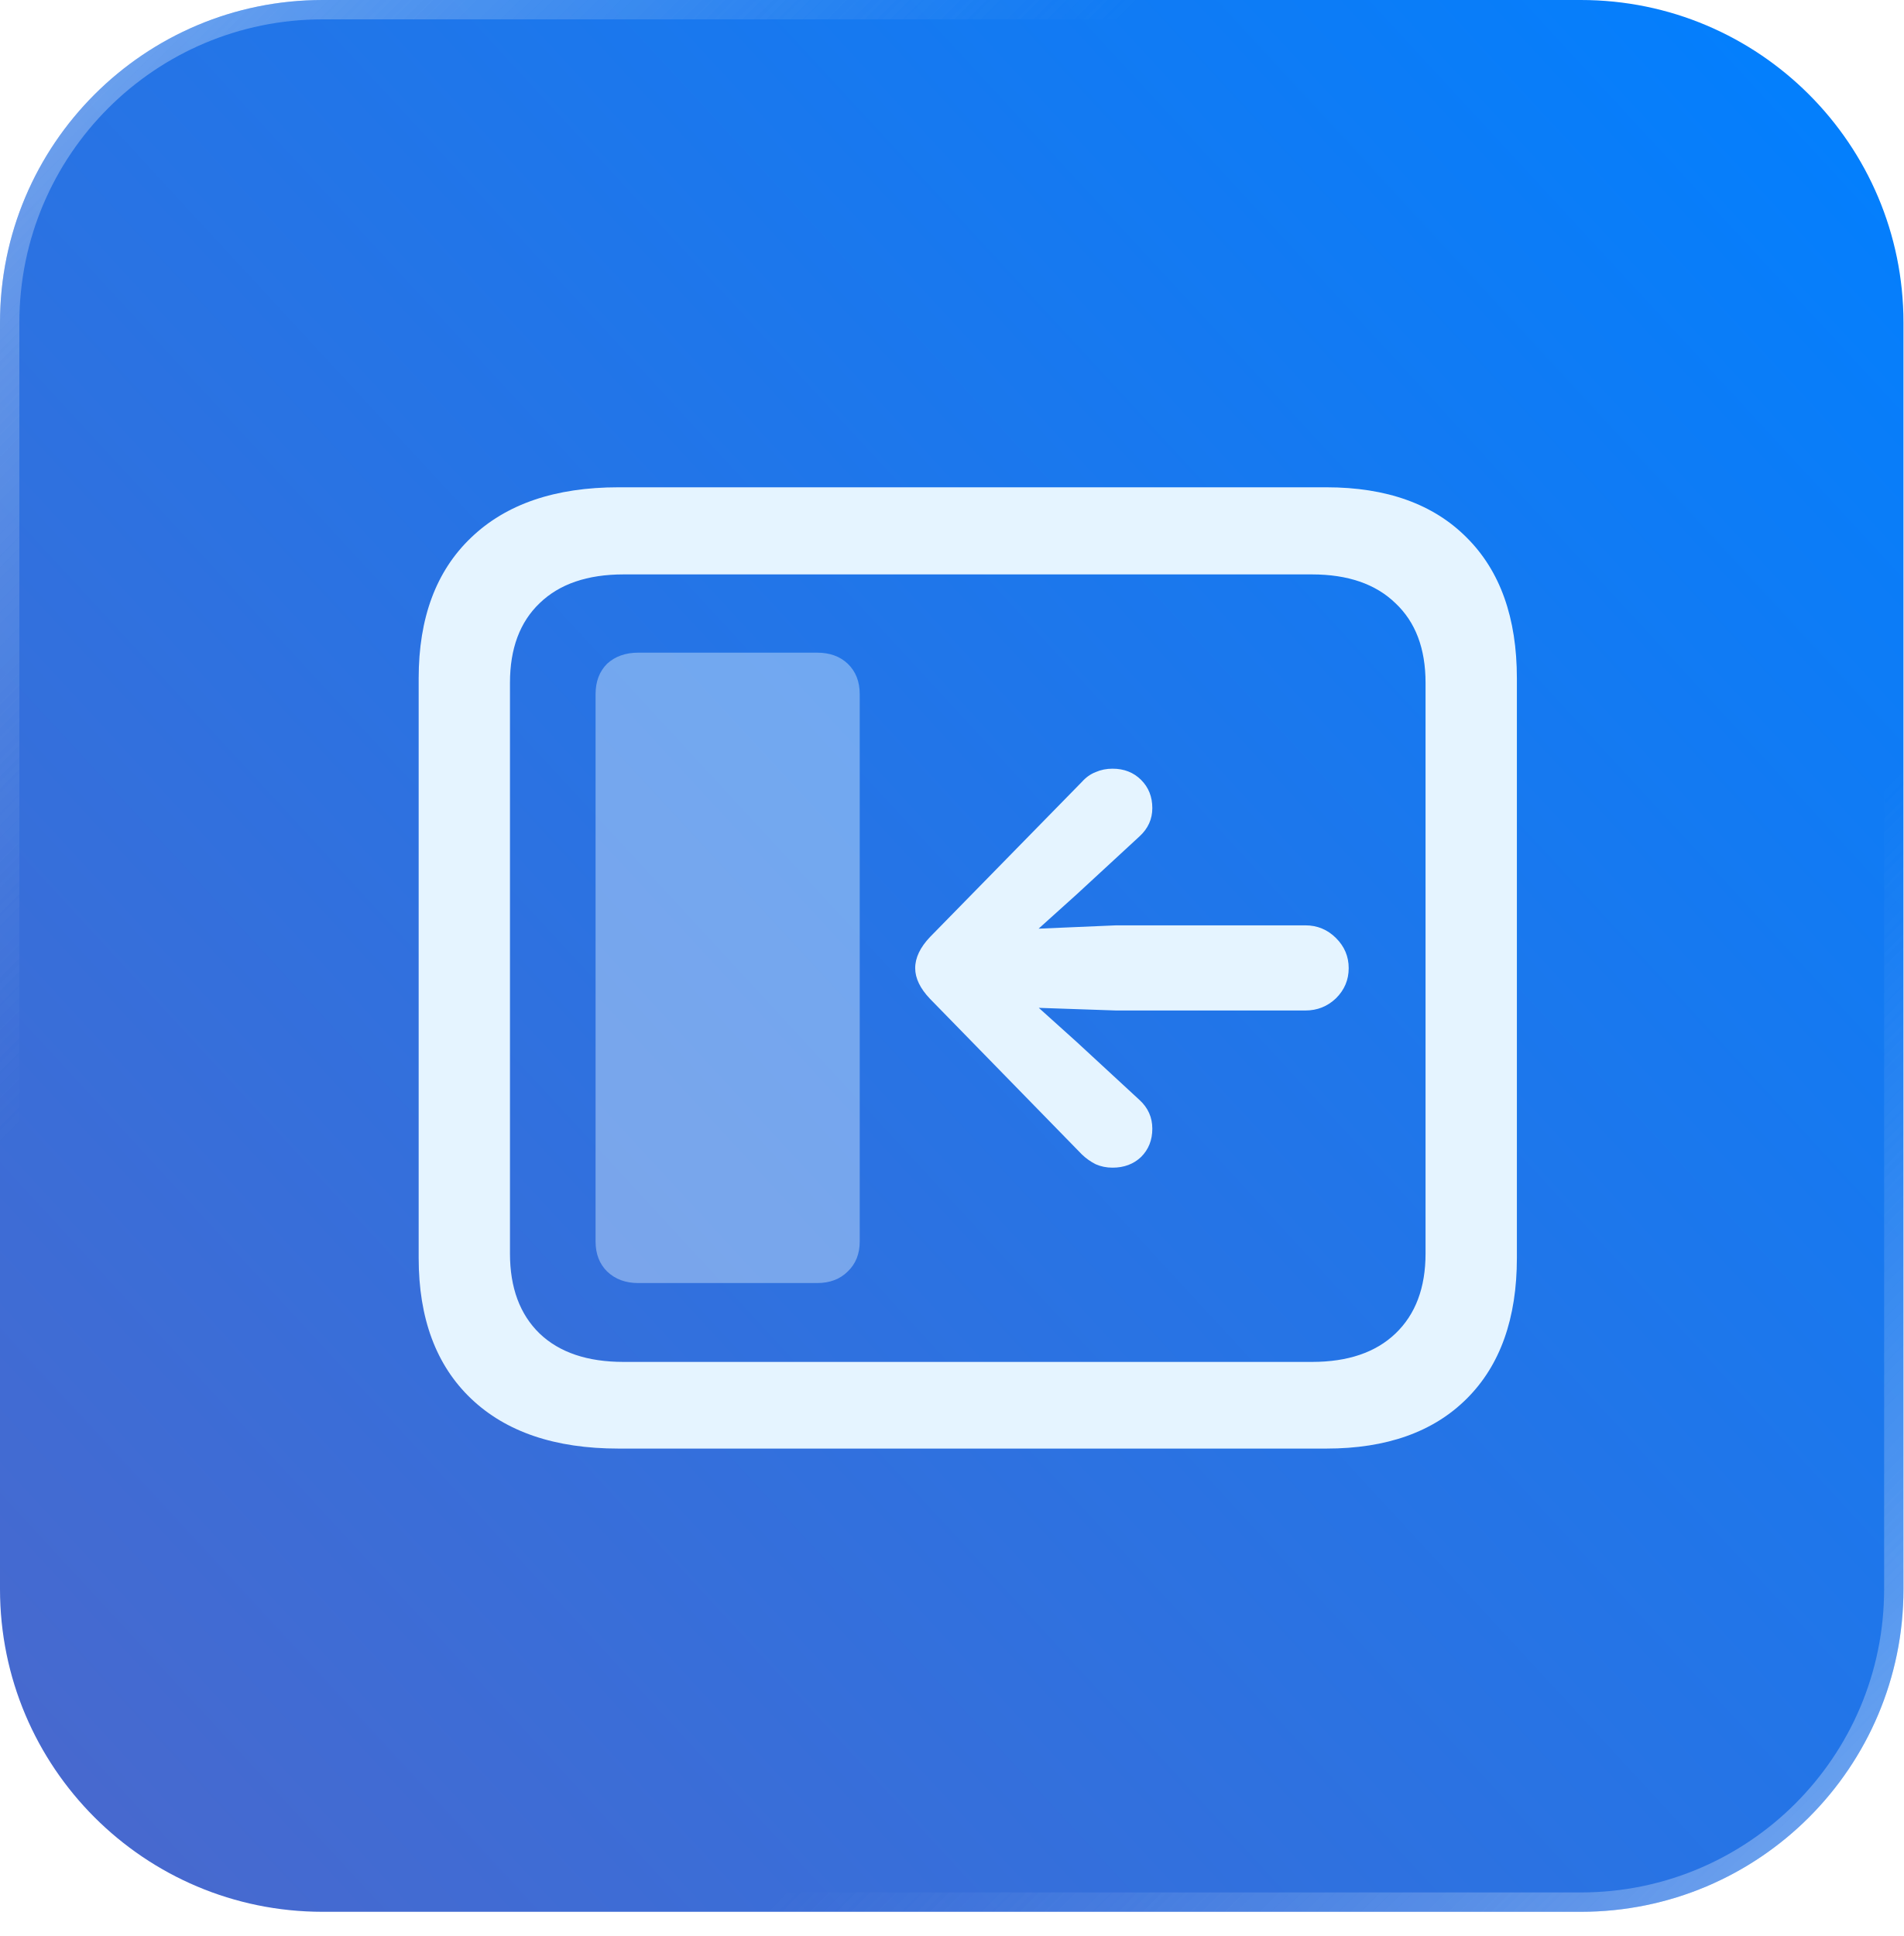
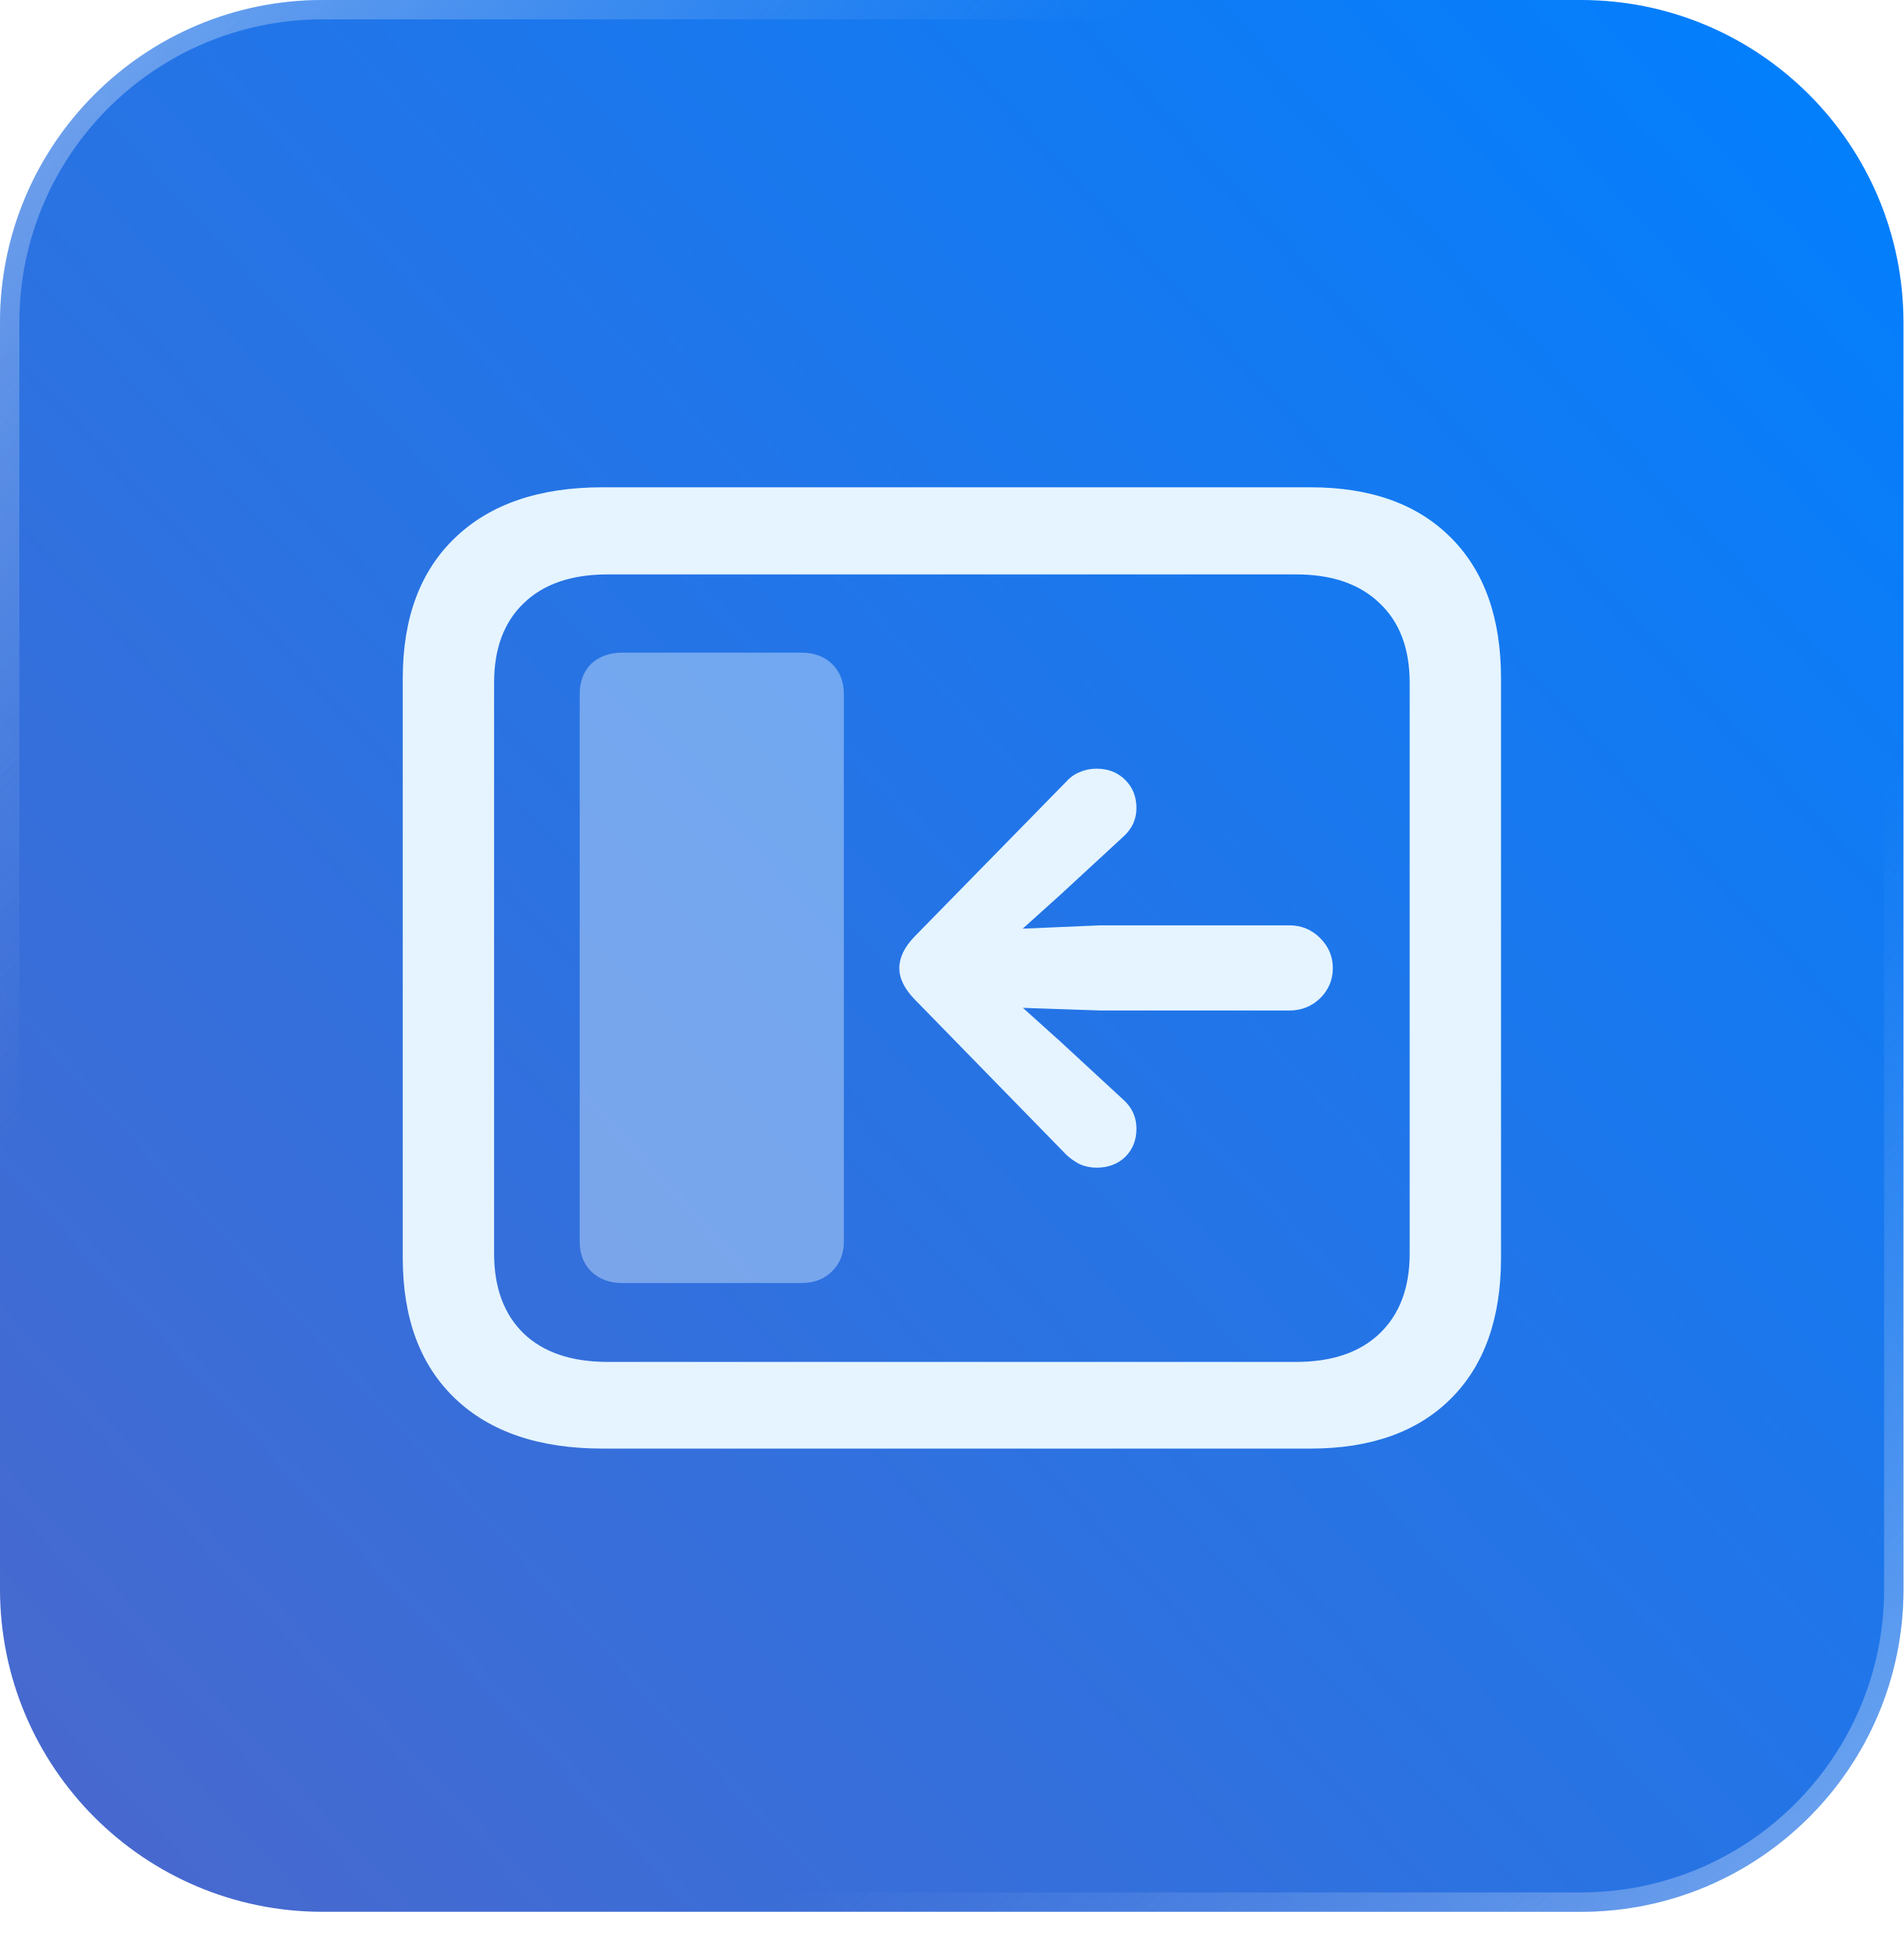
<svg xmlns="http://www.w3.org/2000/svg" width="59" height="60" viewBox="0 0 59 60" fill="none">
  <rect width="59" height="59.25" rx="10" fill="url(#paint0_linear_965_216)" />
  <rect x="0.3" y="0.3" width="58.4" height="58.65" rx="9.7" stroke="url(#paint1_linear_965_216)" stroke-opacity="0.4" style="mix-blend-mode:hard-light" stroke-width="0.6" />
-   <path d="M19.17 44.894C17.206 44.894 15.683 44.378 14.6 43.345C13.518 42.313 12.977 40.86 12.977 38.986V21.023C12.977 19.15 13.518 17.697 14.6 16.664C15.683 15.623 17.206 15.102 19.17 15.102H41.111C42.979 15.102 44.431 15.623 45.465 16.664C46.5 17.697 47.017 19.15 47.017 21.023V38.986C47.017 40.86 46.5 42.313 45.465 43.345C44.431 44.378 42.979 44.894 41.111 44.894H19.17ZM19.328 42.208H40.666C41.777 42.208 42.639 41.915 43.252 41.33C43.875 40.736 44.186 39.909 44.186 38.849V21.16C44.186 20.1 43.875 19.278 43.252 18.693C42.639 18.099 41.777 17.802 40.666 17.802H19.328C18.207 17.802 17.34 18.099 16.727 18.693C16.114 19.278 15.807 20.1 15.807 21.16V38.849C15.807 39.909 16.114 40.736 16.727 41.33C17.34 41.915 18.207 42.208 19.328 42.208Z" fill="#E5F4FF" />
-   <path opacity="0.4" d="M25.326 20.227H19.782C19.389 20.227 19.069 20.341 18.819 20.569C18.58 20.807 18.46 21.122 18.46 21.515V38.475C18.46 38.859 18.58 39.17 18.819 39.407C19.069 39.645 19.389 39.764 19.782 39.764H25.326C25.719 39.764 26.035 39.645 26.275 39.407C26.524 39.17 26.648 38.859 26.648 38.475V21.515C26.648 21.122 26.524 20.807 26.275 20.569C26.035 20.341 25.719 20.227 25.326 20.227Z" fill="#E5F4FF" />
-   <path d="M32.198 31.235L33.378 32.297L35.322 34.092C35.585 34.333 35.717 34.629 35.717 34.981C35.717 35.333 35.601 35.625 35.369 35.856C35.137 36.077 34.842 36.188 34.484 36.188C34.294 36.188 34.121 36.152 33.962 36.082C33.804 36.002 33.662 35.901 33.536 35.78L28.826 30.955C28.52 30.634 28.367 30.317 28.367 30.005C28.367 29.683 28.52 29.362 28.826 29.04L33.536 24.23C33.662 24.089 33.804 23.989 33.962 23.928C34.121 23.858 34.294 23.823 34.484 23.823C34.842 23.823 35.137 23.939 35.369 24.17C35.601 24.401 35.717 24.692 35.717 25.044C35.717 25.386 35.585 25.678 35.322 25.919L33.378 27.713L32.192 28.781L34.595 28.678L40.461 28.678C40.83 28.678 41.146 28.809 41.409 29.07C41.673 29.332 41.804 29.643 41.804 30.005C41.804 30.367 41.673 30.679 41.409 30.94C41.146 31.191 40.83 31.317 40.461 31.317L34.595 31.317L32.198 31.235Z" fill="#E5F4FF" />
+   <path d="M18.677 44.894C16.714 44.894 15.191 44.378 14.108 43.345C13.026 42.313 12.484 40.86 12.484 38.986V21.023C12.484 19.15 13.026 17.697 14.108 16.664C15.191 15.623 16.714 15.102 18.677 15.102H40.619C42.487 15.102 43.938 15.623 44.973 16.664C46.007 17.697 46.525 19.15 46.525 21.023V38.986C46.525 40.86 46.007 42.313 44.973 43.345C43.938 44.378 42.487 44.894 40.619 44.894H18.677ZM18.835 42.208H40.174C41.285 42.208 42.147 41.915 42.76 41.33C43.383 40.736 43.694 39.909 43.694 38.849V21.16C43.694 20.1 43.383 19.278 42.76 18.693C42.147 18.099 41.285 17.802 40.174 17.802H18.835C17.715 17.802 16.848 18.099 16.235 18.693C15.622 19.278 15.315 20.1 15.315 21.16V38.849C15.315 39.909 15.622 40.736 16.235 41.33C16.848 41.915 17.715 42.208 18.835 42.208Z" fill="#E5F4FF" />
+   <path opacity="0.4" d="M24.834 20.227H19.29C18.897 20.227 18.576 20.341 18.327 20.569C18.088 20.807 17.968 21.122 17.968 21.515V38.475C17.968 38.859 18.088 39.17 18.327 39.407C18.576 39.645 18.897 39.764 19.29 39.764H24.834C25.227 39.764 25.543 39.645 25.783 39.407C26.032 39.17 26.156 38.859 26.156 38.475V21.515C26.156 21.122 26.032 20.807 25.783 20.569C25.543 20.341 25.227 20.227 24.834 20.227Z" fill="#E5F4FF" />
+   <path d="M31.706 31.235L32.886 32.297L34.83 34.092C35.093 34.333 35.225 34.629 35.225 34.981C35.225 35.333 35.109 35.625 34.877 35.856C34.645 36.077 34.35 36.188 33.992 36.188C33.802 36.188 33.628 36.152 33.47 36.082C33.312 36.002 33.17 35.901 33.044 35.78L28.333 30.955C28.028 30.634 27.875 30.317 27.875 30.005C27.875 29.683 28.028 29.362 28.333 29.04L33.044 24.23C33.17 24.089 33.312 23.989 33.47 23.928C33.628 23.858 33.802 23.823 33.992 23.823C34.35 23.823 34.645 23.939 34.877 24.17C35.109 24.401 35.225 24.692 35.225 25.044C35.225 25.386 35.093 25.678 34.83 25.919L32.886 27.713L31.7 28.781L34.103 28.678L39.969 28.678C40.338 28.678 40.654 28.809 40.917 29.07C41.181 29.332 41.312 29.643 41.312 30.005C41.312 30.367 41.181 30.679 40.917 30.94C40.654 31.191 40.338 31.317 39.969 31.317L34.103 31.317L31.706 31.235Z" fill="#E5F4FF" />
  <defs>
    <linearGradient id="paint0_linear_965_216" x1="59" y1="-1.90237e-06" x2="-4.812" y2="58.981" gradientUnits="userSpaceOnUse">
      <stop stop-color="#0080FF" />
      <stop offset="1" stop-color="#4E67CA" />
    </linearGradient>
    <linearGradient id="paint1_linear_965_216" x1="-6.59385e-07" y1="2.8694e-06" x2="59.249" y2="58.999" gradientUnits="userSpaceOnUse">
      <stop stop-color="white" />
      <stop offset="0.3" stop-color="#CCCCCC" stop-opacity="0" />
      <stop offset="0.7" stop-color="#CCCCCC" stop-opacity="0" />
      <stop offset="1" stop-color="white" />
    </linearGradient>
  </defs>
</svg>
